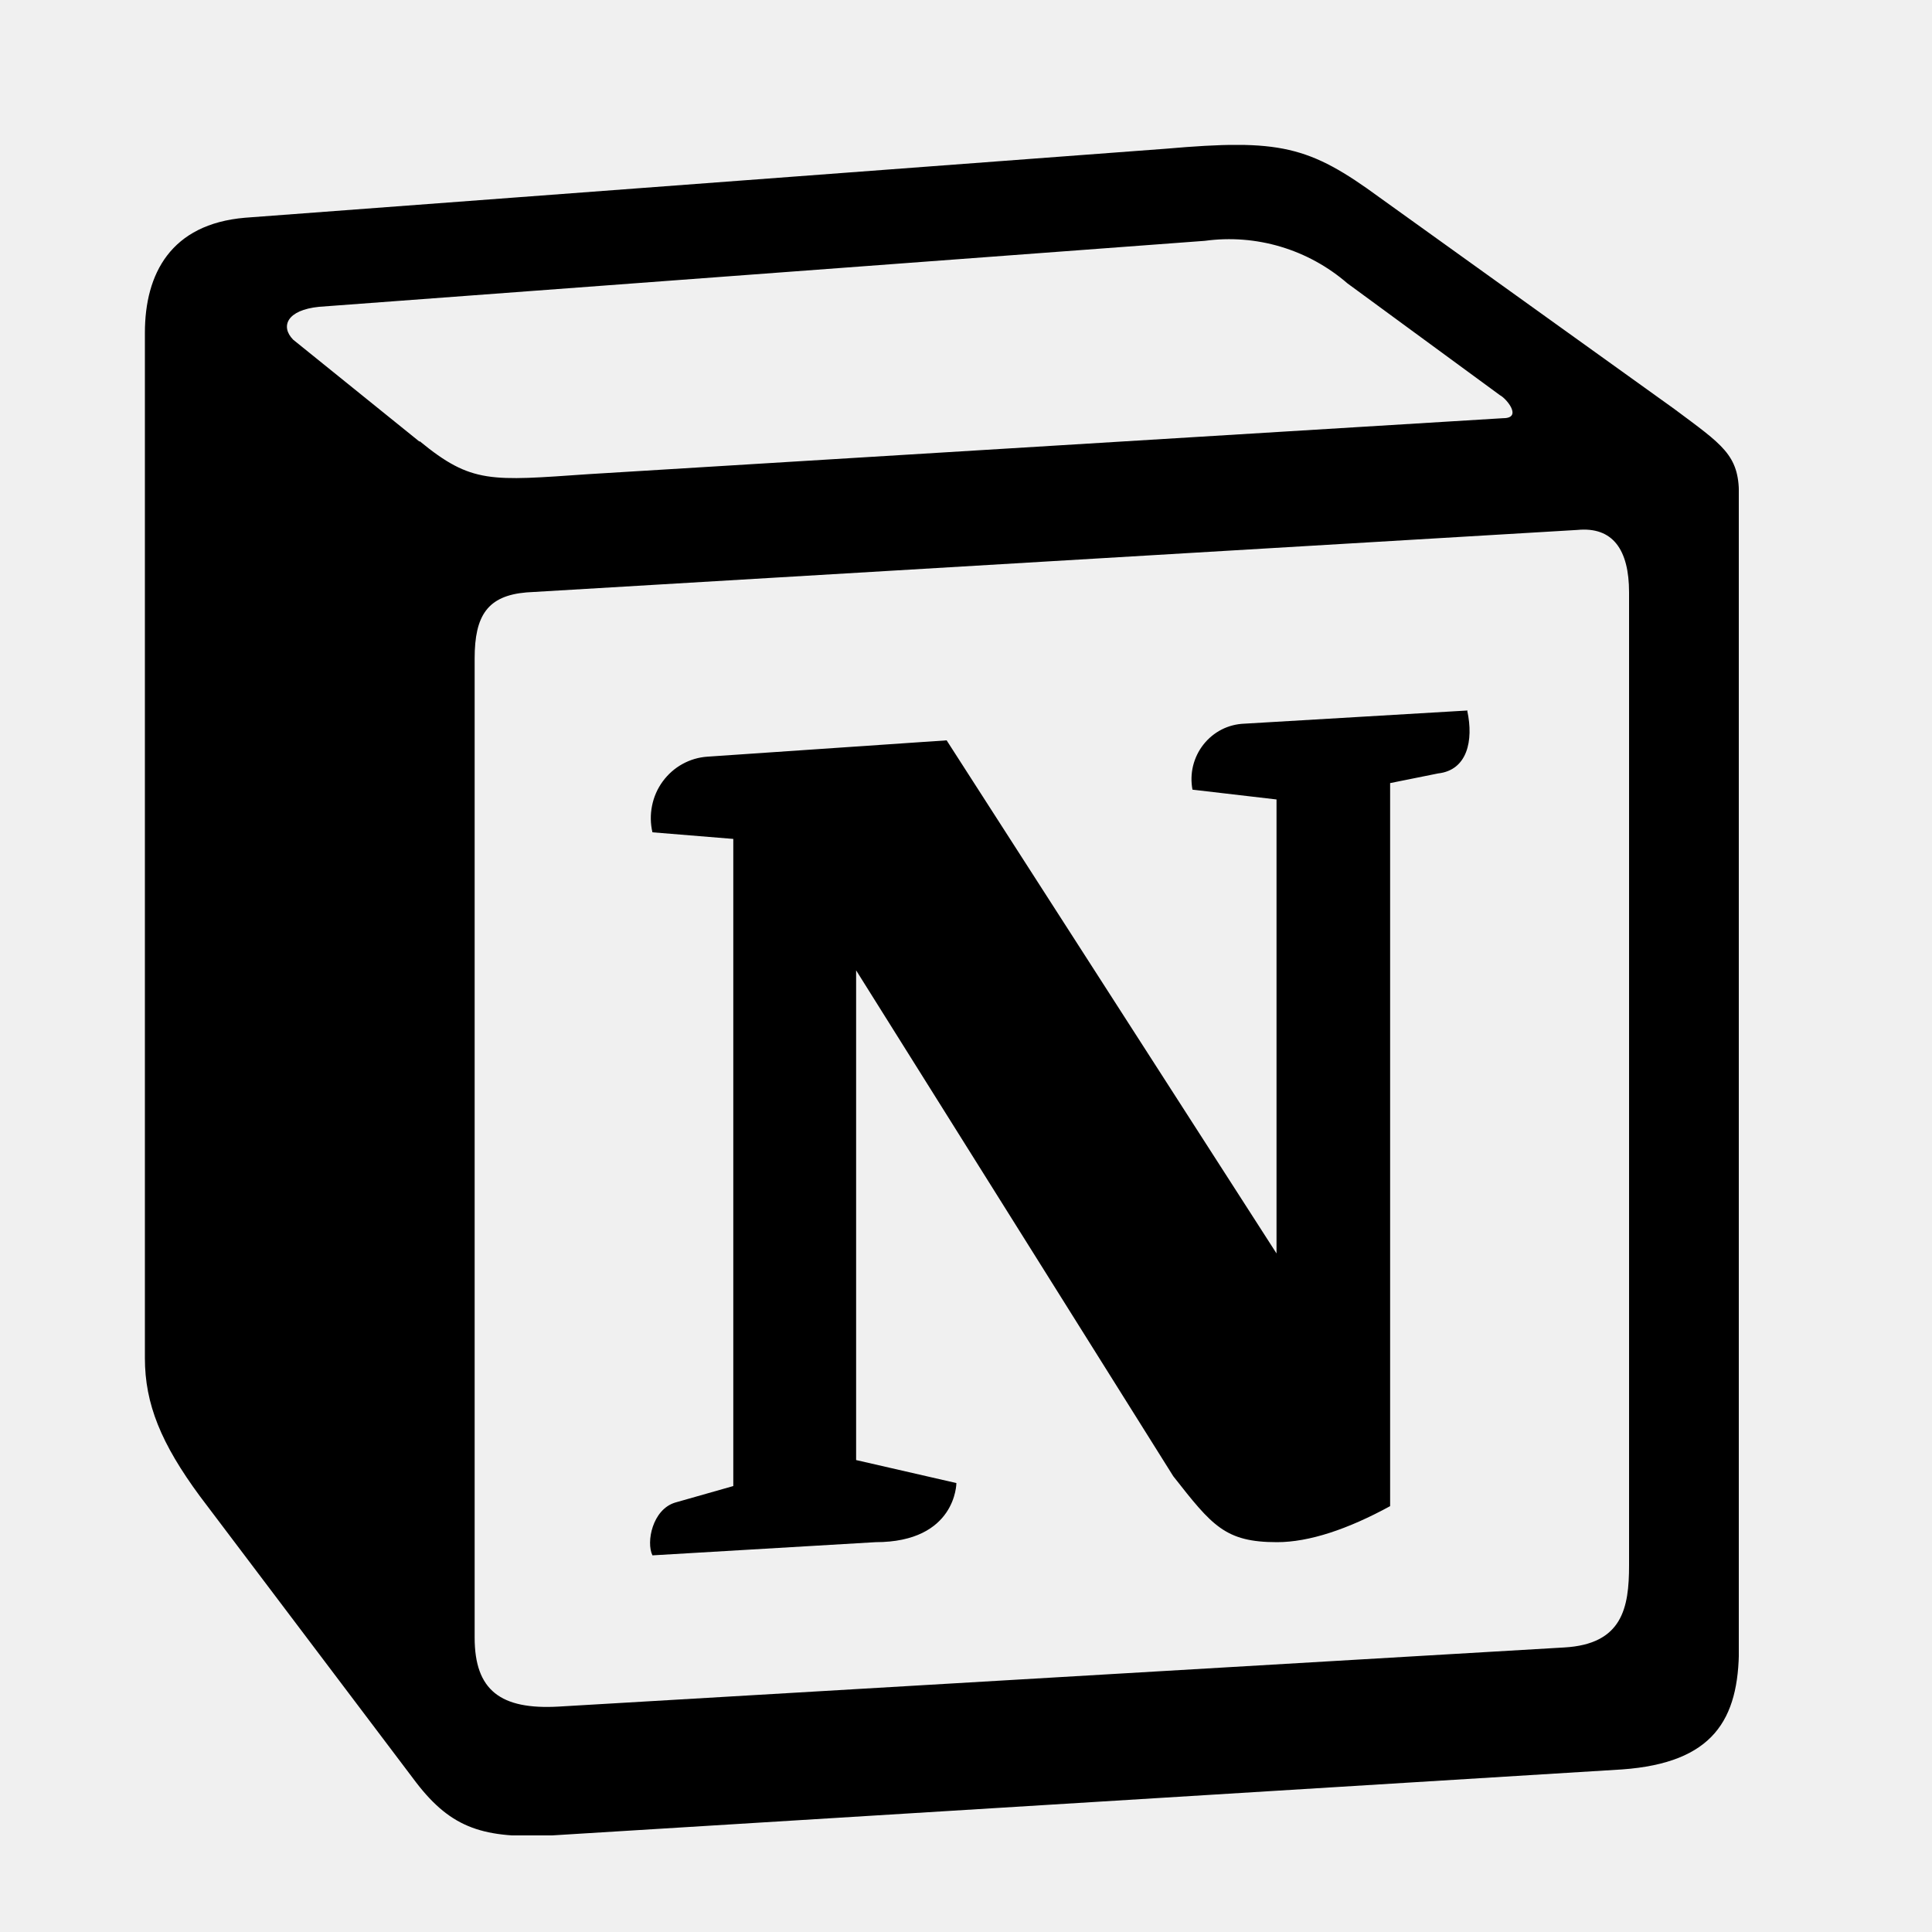
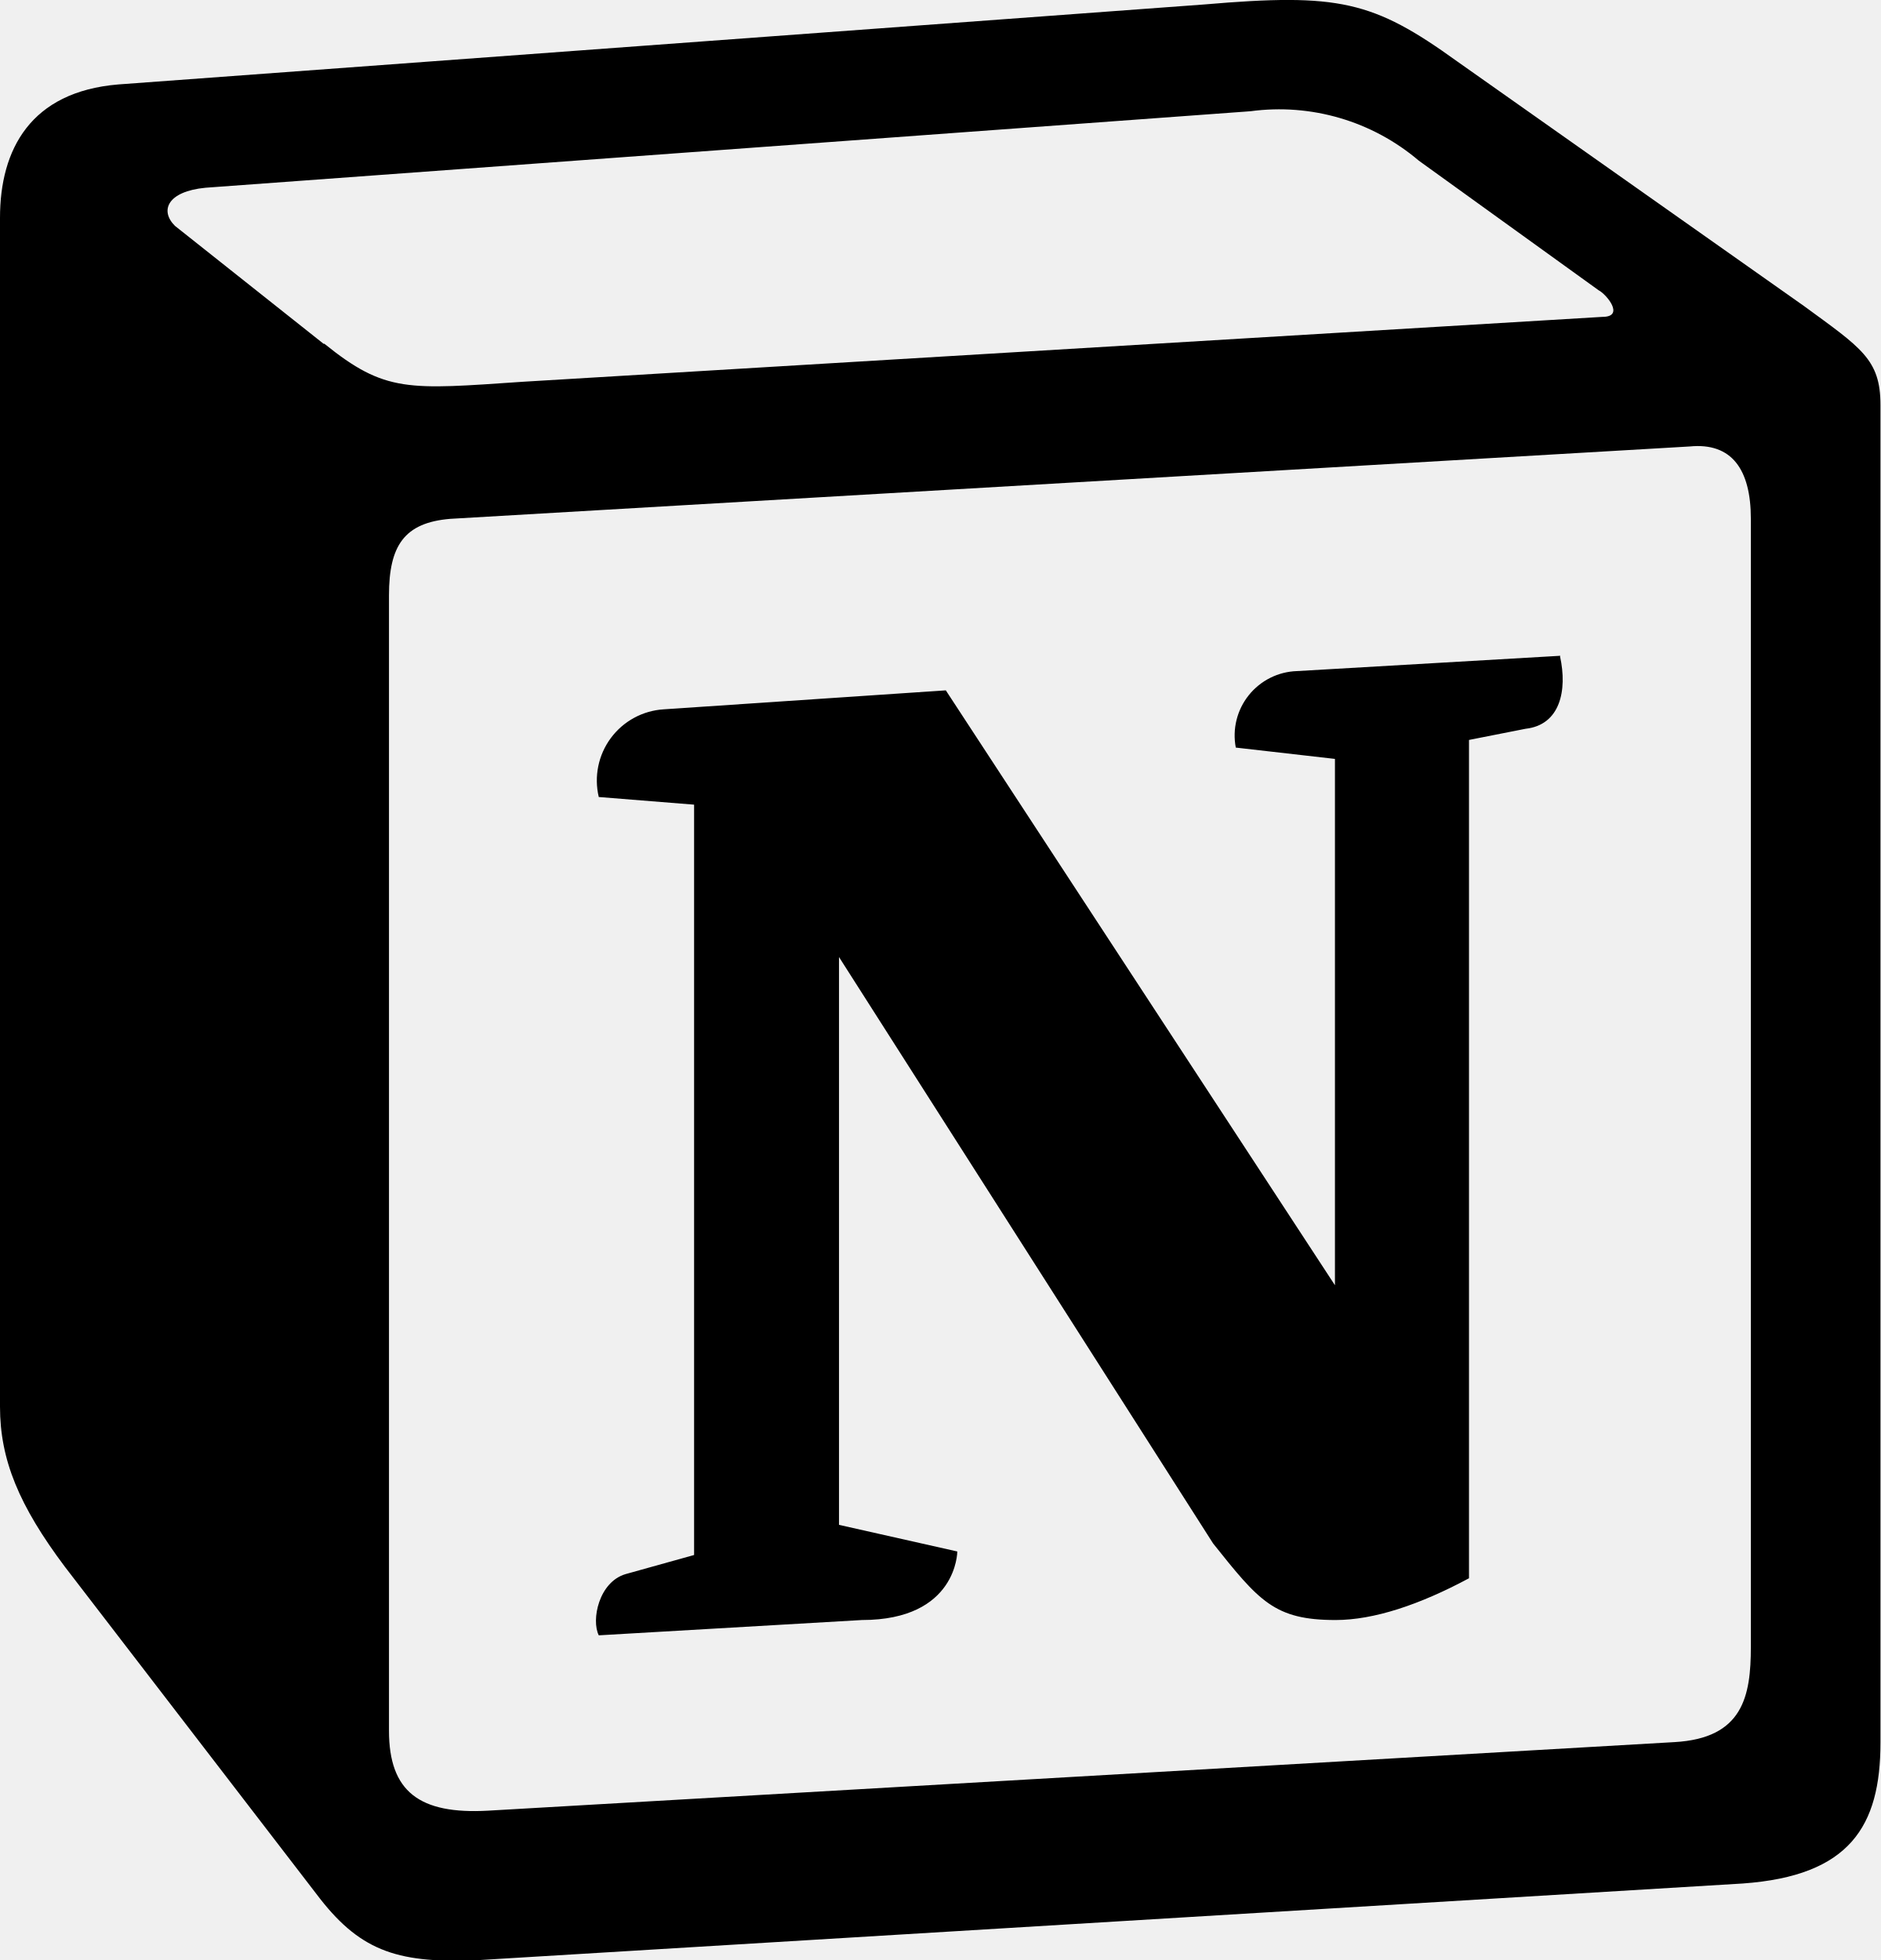
- <svg xmlns="http://www.w3.org/2000/svg" width="40" height="40" viewBox="0 0 40 40" fill="none">
-   <path d="M7.083 3.22406e-06H32.917C33.847 -0.001 34.769 0.186 35.628 0.551C36.488 0.916 37.269 1.451 37.927 2.126C38.585 2.801 39.107 3.602 39.463 4.484C39.818 5.366 40.001 6.311 40 7.265V32.735C40.001 33.689 39.818 34.635 39.463 35.516C39.107 36.398 38.585 37.199 37.927 37.874C37.269 38.549 36.488 39.084 35.628 39.449C34.769 39.814 33.847 40.001 32.917 40H7.083C6.153 40.001 5.231 39.814 4.372 39.449C3.512 39.084 2.731 38.549 2.073 37.874C1.415 37.199 0.893 36.398 0.537 35.516C0.182 34.635 -0.001 33.689 3.14346e-06 32.735V7.265C-0.001 6.311 0.182 5.366 0.537 4.484C0.893 3.602 1.415 2.801 2.073 2.126C2.731 1.451 3.512 0.916 4.372 0.551C5.231 0.186 6.153 -0.001 7.083 3.22406e-06V3.22406e-06Z" fill="#F0F0F0" />
-   <g clip-path="url(#clip0_9_253)">
-     <path fill-rule="evenodd" clip-rule="evenodd" d="M8.691 9.136C9.765 10.019 10.162 9.956 12.182 9.817L31.123 8.658C31.526 8.658 31.19 8.251 31.056 8.183L27.9 5.869C27.496 5.519 27.025 5.26 26.516 5.108C26.007 4.956 25.472 4.914 24.946 4.986L6.607 6.352C5.938 6.418 5.801 6.759 6.07 7.033L8.683 9.142L8.691 9.136ZM9.827 13.628V33.904C9.827 34.997 10.364 35.401 11.567 35.333L32.385 34.109C33.591 34.041 33.728 33.289 33.728 32.407V12.265C33.728 11.382 33.392 10.899 32.654 10.972L10.901 12.265C10.095 12.333 9.827 12.743 9.827 13.631V13.628ZM30.379 14.721C30.511 15.333 30.379 15.945 29.775 16.013L28.781 16.213V31.183C27.911 31.658 27.108 31.929 26.439 31.929C25.365 31.929 25.097 31.59 24.291 30.563L17.725 20.09V30.229L19.801 30.705C19.801 30.705 19.801 31.929 18.128 31.929L13.508 32.202C13.374 31.929 13.508 31.251 13.979 31.109L15.182 30.767V17.369L13.508 17.232C13.466 17.052 13.463 16.864 13.5 16.682C13.536 16.5 13.611 16.329 13.72 16.18C13.829 16.031 13.968 15.907 14.128 15.819C14.288 15.73 14.465 15.678 14.647 15.666L19.599 15.328L26.429 25.951V16.552L24.689 16.349C24.658 16.186 24.662 16.018 24.701 15.857C24.741 15.695 24.814 15.544 24.916 15.415C25.018 15.285 25.147 15.179 25.293 15.104C25.439 15.03 25.599 14.989 25.763 14.983L30.384 14.71L30.379 14.721ZM5.073 4.508L24.141 3.079C26.496 2.874 27.097 3.013 28.569 4.093L34.66 8.464C35.664 9.213 36.003 9.415 36.003 10.232V34.117C36.003 35.612 35.466 36.497 33.586 36.634L11.43 38C10.023 38.068 9.354 37.863 8.618 36.907L4.139 30.978C3.333 29.885 3 29.065 3 28.12V6.89C3 5.666 3.537 4.639 5.073 4.508Z" fill="black" />
-   </g>
+ <svg xmlns="http://www.w3.org/2000/svg" id="Layer_1" data-name="Layer 1" viewBox="0 0 122.88 128.1">
  <defs>
-     <clipPath id="clip0_9_253">
-       <rect width="33" height="35" fill="white" transform="translate(3 3)" />
-     </clipPath>
+     <style>.cls-1{fill-rule:evenodd;}</style>
  </defs>
+   <path class="cls-1" d="M21.19,22.46c4,3.23,5.48,3,13,2.49l70.53-4.24c1.5,0,.25-1.49-.25-1.74L92.72,10.5a14.08,14.08,0,0,0-11-3.23l-68.29,5c-2.49.24-3,1.49-2,2.49l9.73,7.72ZM25.42,38.9v74.21c0,4,2,5.48,6.48,5.23l77.52-4.48c4.49-.25,5-3,5-6.23V33.91c0-3.23-1.25-5-4-4.73l-81,4.73c-3,.25-4,1.75-4,5Zm76.53,4c.49,2.24,0,4.48-2.25,4.73L96,48.36v54.79c-3.24,1.74-6.23,2.73-8.72,2.73-4,0-5-1.24-8-5L54.83,62.55V99.66l7.73,1.74s0,4.48-6.23,4.48l-17.2,1c-.5-1,0-3.48,1.75-4l4.48-1.25V52.59l-6.23-.5a4.66,4.66,0,0,1,4.24-5.73l18.44-1.24L87.24,84V49.6l-6.48-.74a4.21,4.21,0,0,1,4-5l17.21-1ZM7.72,5.52l71-5.23C87.49-.46,89.73.05,95.21,4L117.89,20c3.74,2.74,5,3.48,5,6.47v87.42c0,5.47-2,8.71-9,9.21l-82.5,5c-5.24.25-7.73-.5-10.47-4L4.24,102.4c-3-4-4.24-7-4.24-10.46V14.24C0,9.76,2,6,7.72,5.52Z" />
</svg>
